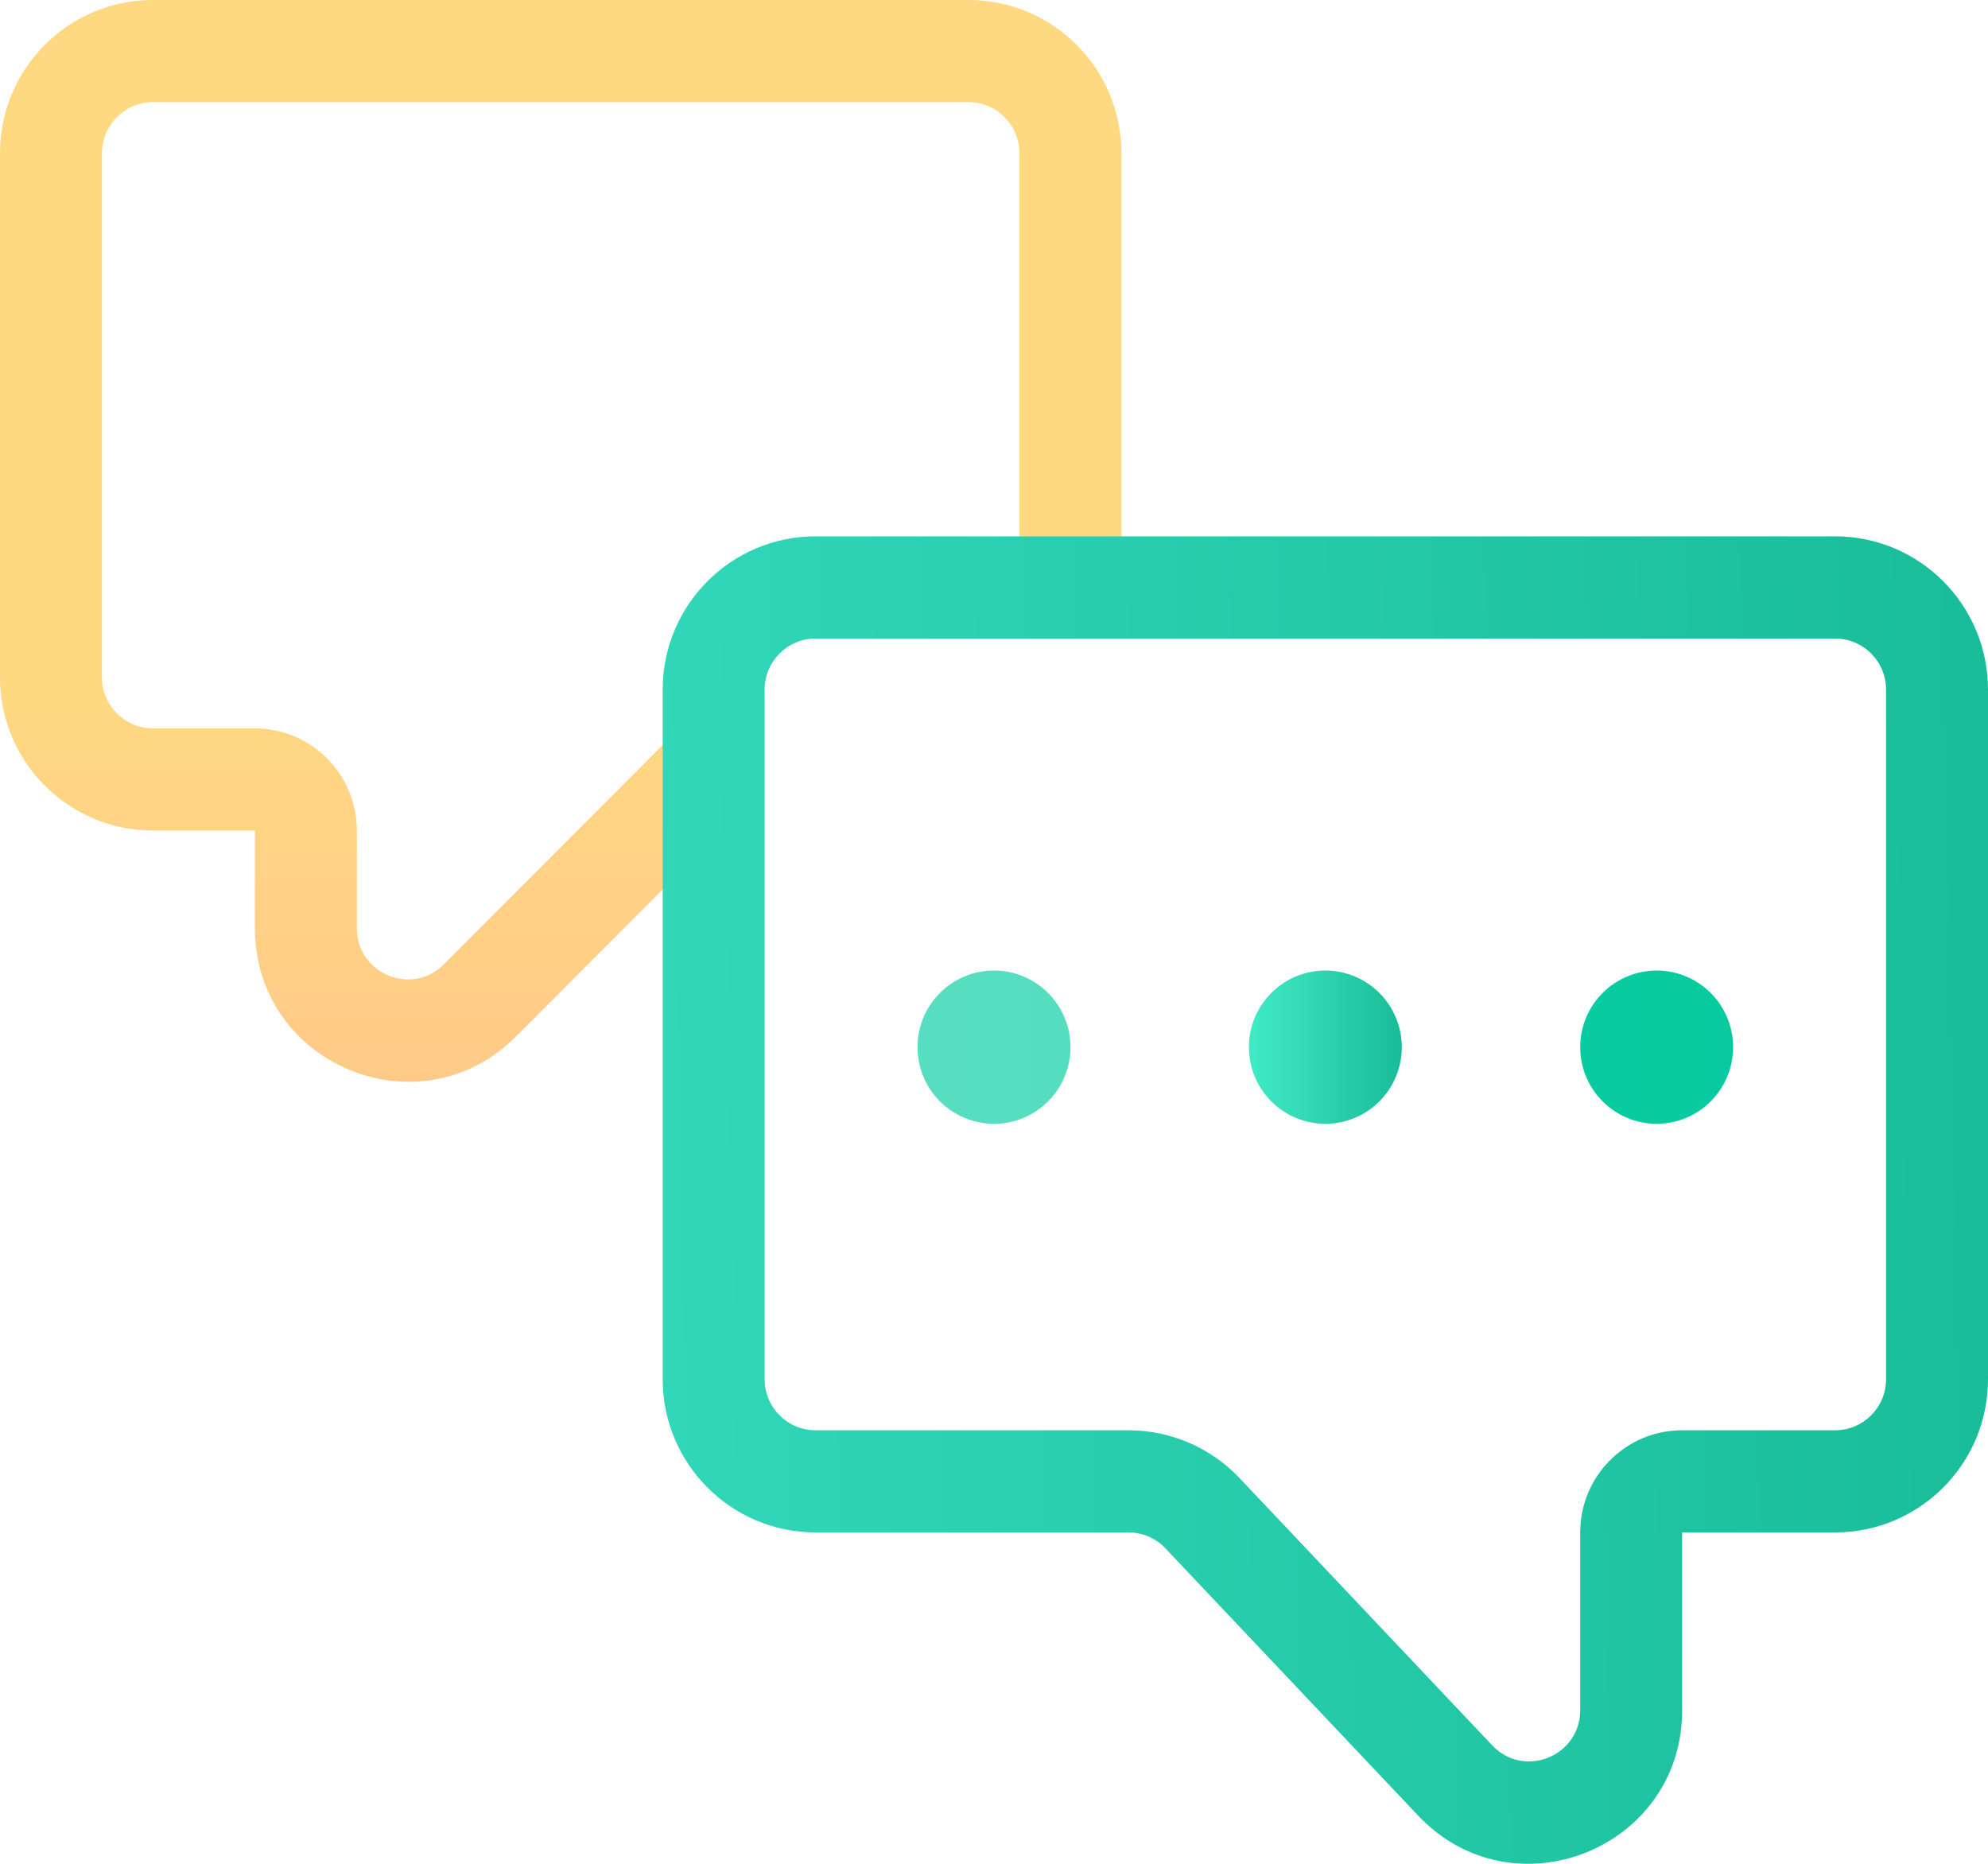
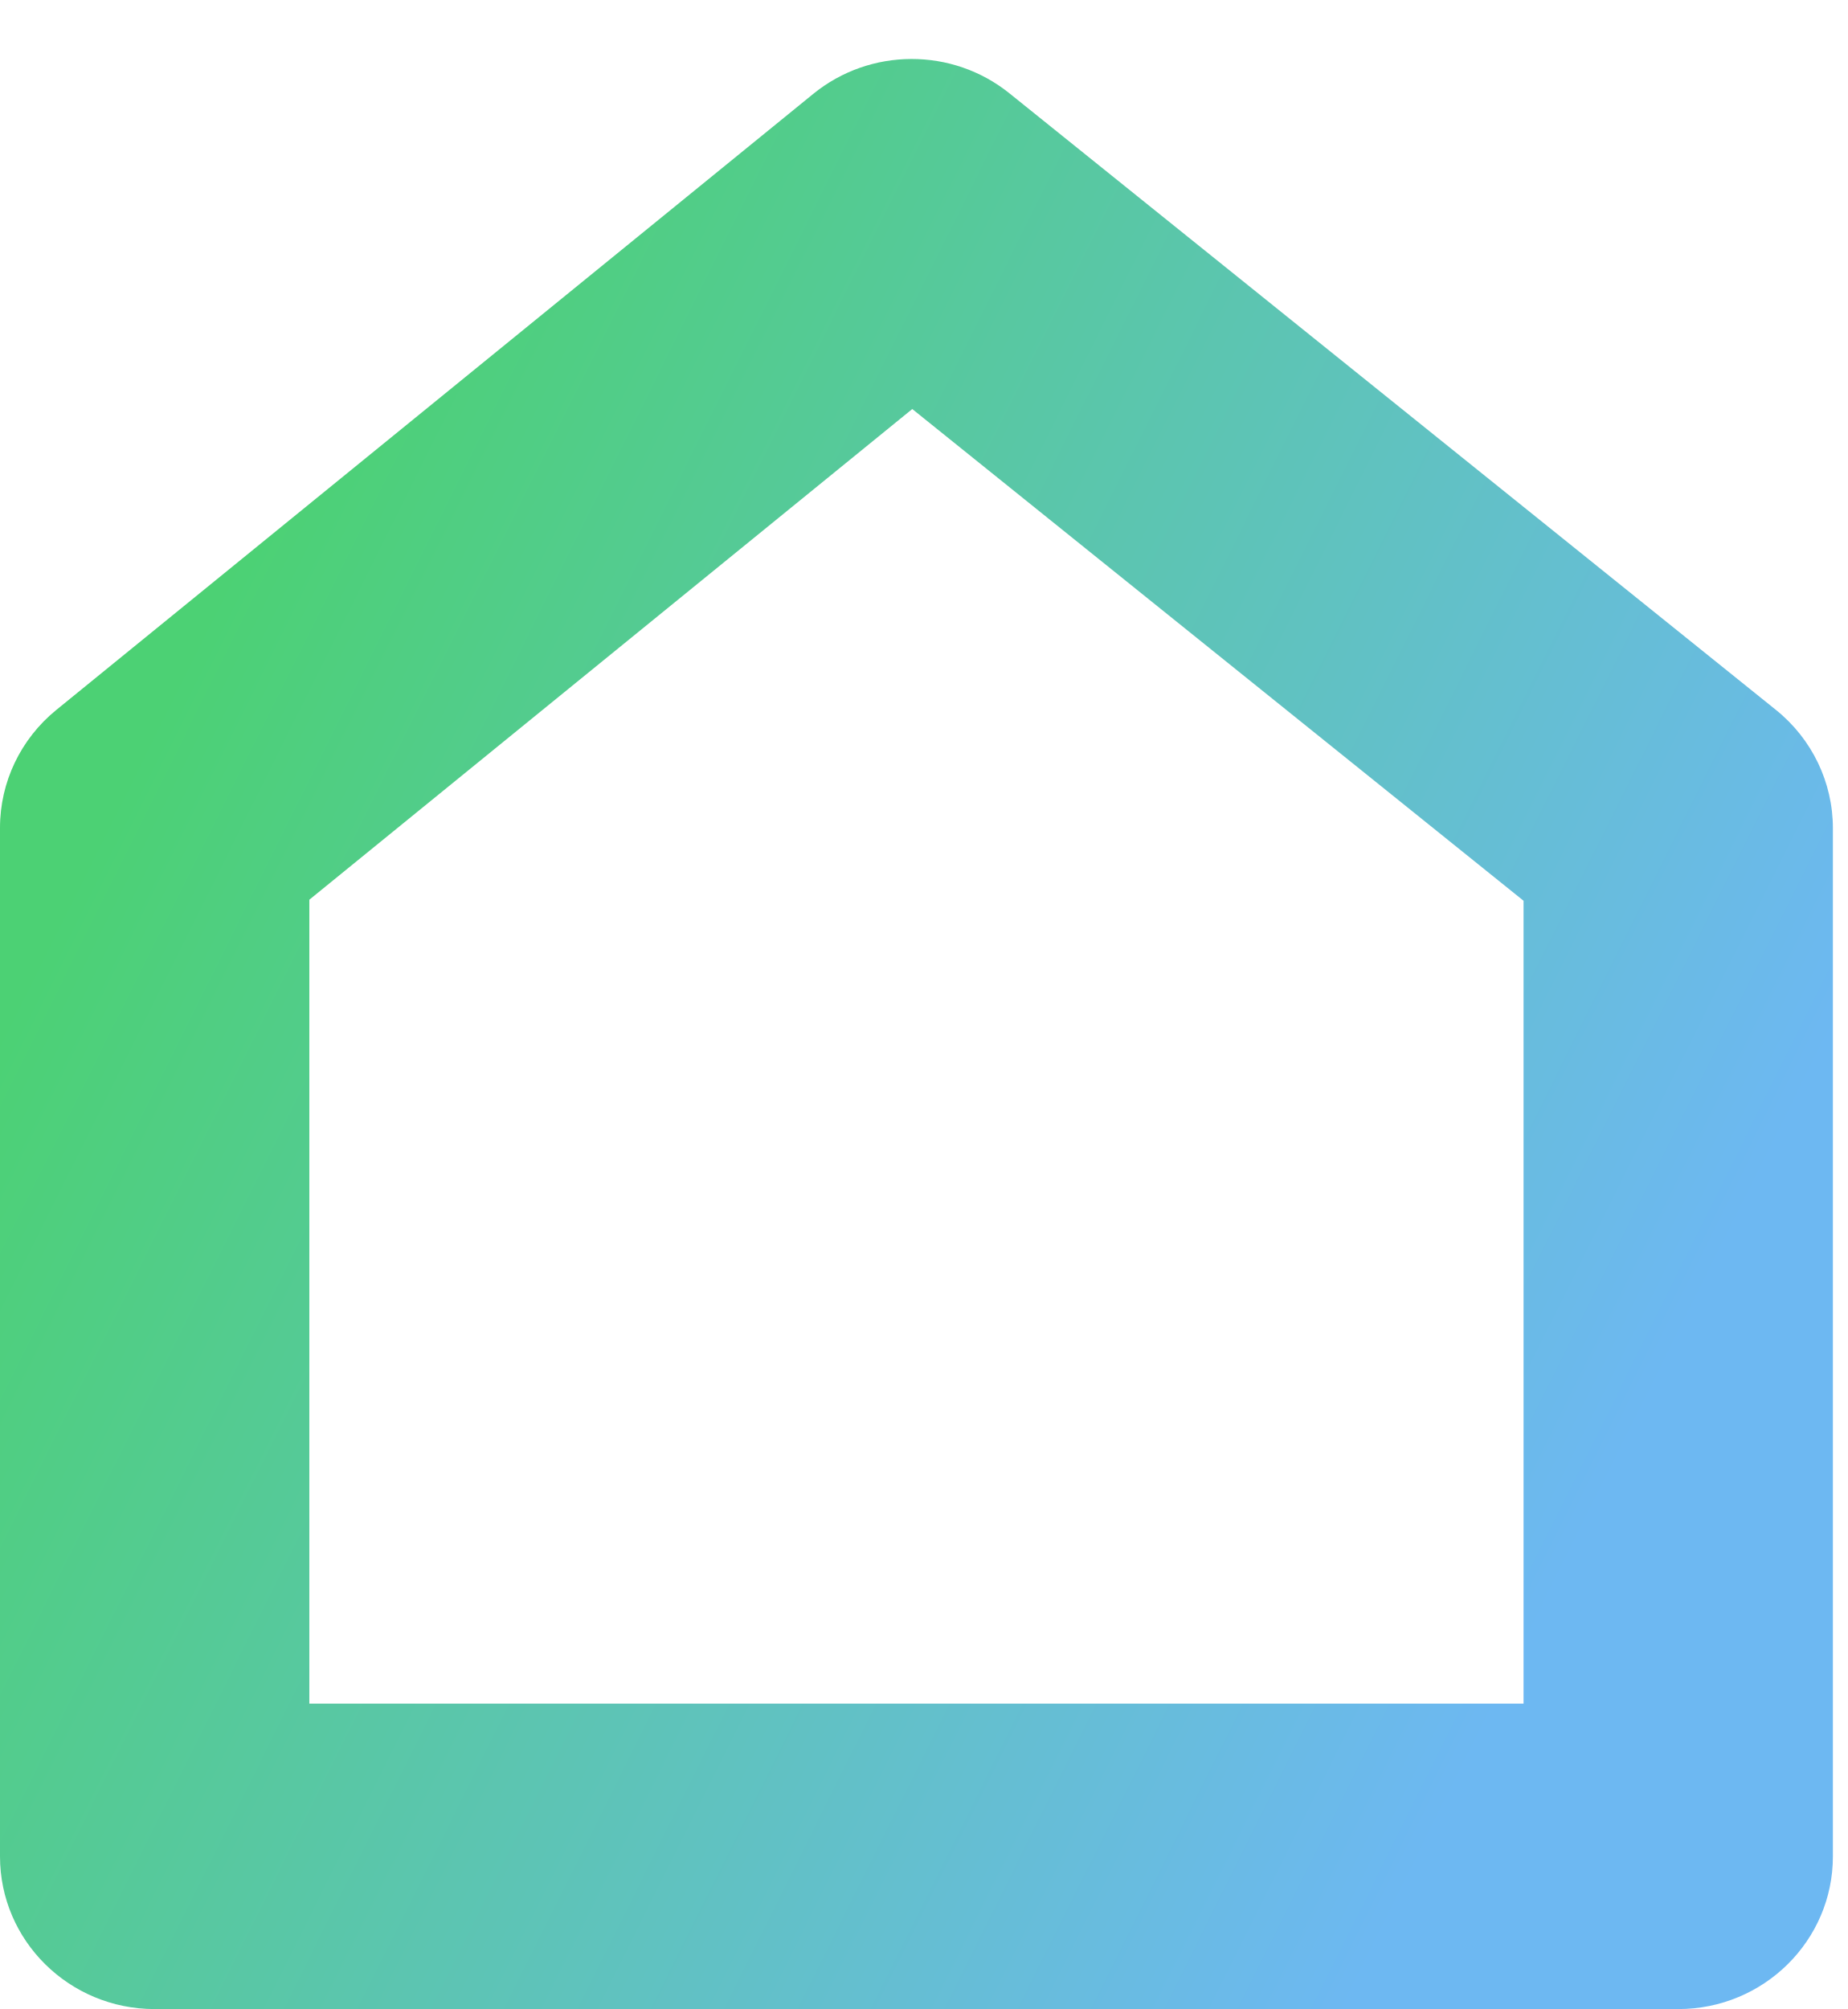
- <svg xmlns="http://www.w3.org/2000/svg" width="32" height="30" viewBox="0 0 32 30" fill="none">
-   <path d="M7.144 15.523C6.627 16.04 5.744 15.674 5.744 14.941V13.368C5.743 12.46 5.009 11.724 4.103 11.724H2.462C2.008 11.724 1.641 11.356 1.641 10.902V2.467C1.641 2.013 2.008 1.644 2.462 1.644H15.59C16.043 1.644 16.41 2.013 16.41 2.467V9.044H18.051V2.467C18.051 1.104 16.949 1.3243e-08 15.59 0H2.462C1.102 2.11891e-07 1.3466e-08 1.104 0 2.467V10.902C0 12.264 1.102 13.368 2.462 13.368H4.103V14.941C4.103 17.139 6.754 18.239 8.304 16.685L12.067 12.915L10.907 11.752L7.144 15.523Z" fill="url(#paint0_linear_14_10)" />
-   <path d="M30.359 11.1C30.359 10.646 29.992 10.278 29.538 10.278H13.128C12.675 10.278 12.308 10.646 12.308 11.1V22.2C12.308 22.654 12.675 23.022 13.128 23.022H18.166C18.842 23.022 19.488 23.3 19.953 23.792L24.02 28.094C24.53 28.633 25.436 28.271 25.436 27.528V24.666C25.436 23.758 26.171 23.022 27.077 23.022H29.538C29.992 23.022 30.359 22.654 30.359 22.2V11.1ZM32 22.2C32 23.562 30.898 24.666 29.538 24.666H27.077V27.528C27.077 29.758 24.359 30.844 22.828 29.225L18.761 24.924C18.606 24.76 18.391 24.666 18.166 24.666H13.128C11.769 24.666 10.667 23.562 10.667 22.2V11.1C10.667 9.738 11.769 8.633 13.128 8.633H29.538C30.898 8.633 32 9.738 32 11.1V22.2Z" fill="url(#paint1_linear_14_10)" />
-   <path d="M17.231 16.855C17.231 17.537 16.68 18.089 16 18.089C15.32 18.089 14.769 17.537 14.769 16.855C14.769 16.174 15.32 15.622 16 15.622C16.68 15.622 17.231 16.174 17.231 16.855Z" fill="url(#paint2_linear_14_10)" />
-   <path d="M27.897 16.855C27.897 17.537 27.346 18.089 26.667 18.089C25.987 18.089 25.436 17.537 25.436 16.855C25.436 16.174 25.987 15.622 26.667 15.622C27.346 15.622 27.897 16.174 27.897 16.855Z" fill="url(#paint3_linear_14_10)" />
-   <path d="M22.564 16.855C22.564 17.537 22.013 18.089 21.333 18.089C20.654 18.089 20.103 17.537 20.103 16.855C20.103 16.174 20.654 15.622 21.333 15.622C22.013 15.622 22.564 16.174 22.564 16.855Z" fill="url(#paint4_linear_14_10)" />
+ <svg xmlns="http://www.w3.org/2000/svg" width="23" height="25" fill="none">
+   <path fill-rule="evenodd" clip-rule="evenodd" d="M12.563 1.161c-.711-.572-1.733-.569-2.441.007L.7 8.835C.257 9.196 0 9.733 0 10.301v12.8c0 1.049.862 1.9 1.925 1.9h18.962c1.063 0 1.925-.851 1.925-1.9V10.307c0-.571-.26-1.112-.709-1.473l-9.54-7.673Zm6.399 20.039v-9.991l-7.608-6.119-7.504 6.106v10.004H18.962Z" fill="url(#a)" />
  <defs>
-     <linearGradient id="paint0_linear_14_10" x1="16" y1="1.417" x2="16" y2="32.582" gradientUnits="userSpaceOnUse">
-       <stop offset="0.317" stop-color="#FFD882" />
-       <stop offset="1" stop-color="#FFA898" />
-     </linearGradient>
-     <linearGradient id="paint1_linear_14_10" x1="0.615" y1="15.585" x2="32.614" y2="14.929" gradientUnits="userSpaceOnUse">
-       <stop stop-color="#3CE3C7" />
-       <stop offset="1" stop-color="#18BC98" />
-     </linearGradient>
-     <linearGradient id="paint2_linear_14_10" x1="0" y1="15" x2="32" y2="15" gradientUnits="userSpaceOnUse">
-       <stop stop-color="#71E3CA" />
-       <stop offset="1" stop-color="#3AD9B6" />
-     </linearGradient>
-     <linearGradient id="paint3_linear_14_10" x1="0" y1="15" x2="32" y2="15" gradientUnits="userSpaceOnUse">
-       <stop stop-color="#1DD4AC" />
-       <stop offset="1" stop-color="#04C99E" />
-     </linearGradient>
-     <linearGradient id="paint4_linear_14_10" x1="20.103" y1="16.855" x2="22.564" y2="16.855" gradientUnits="userSpaceOnUse">
-       <stop stop-color="#41EBC6" />
-       <stop offset="1" stop-color="#18BC98" />
+     <linearGradient id="a" x1="0" y1="12.867" x2="18.273" y2="21.974" gradientUnits="userSpaceOnUse">
+       <stop stop-color="#4CD174" />
+       <stop offset="1" stop-color="#6DB8F2" />
    </linearGradient>
  </defs>
</svg>
